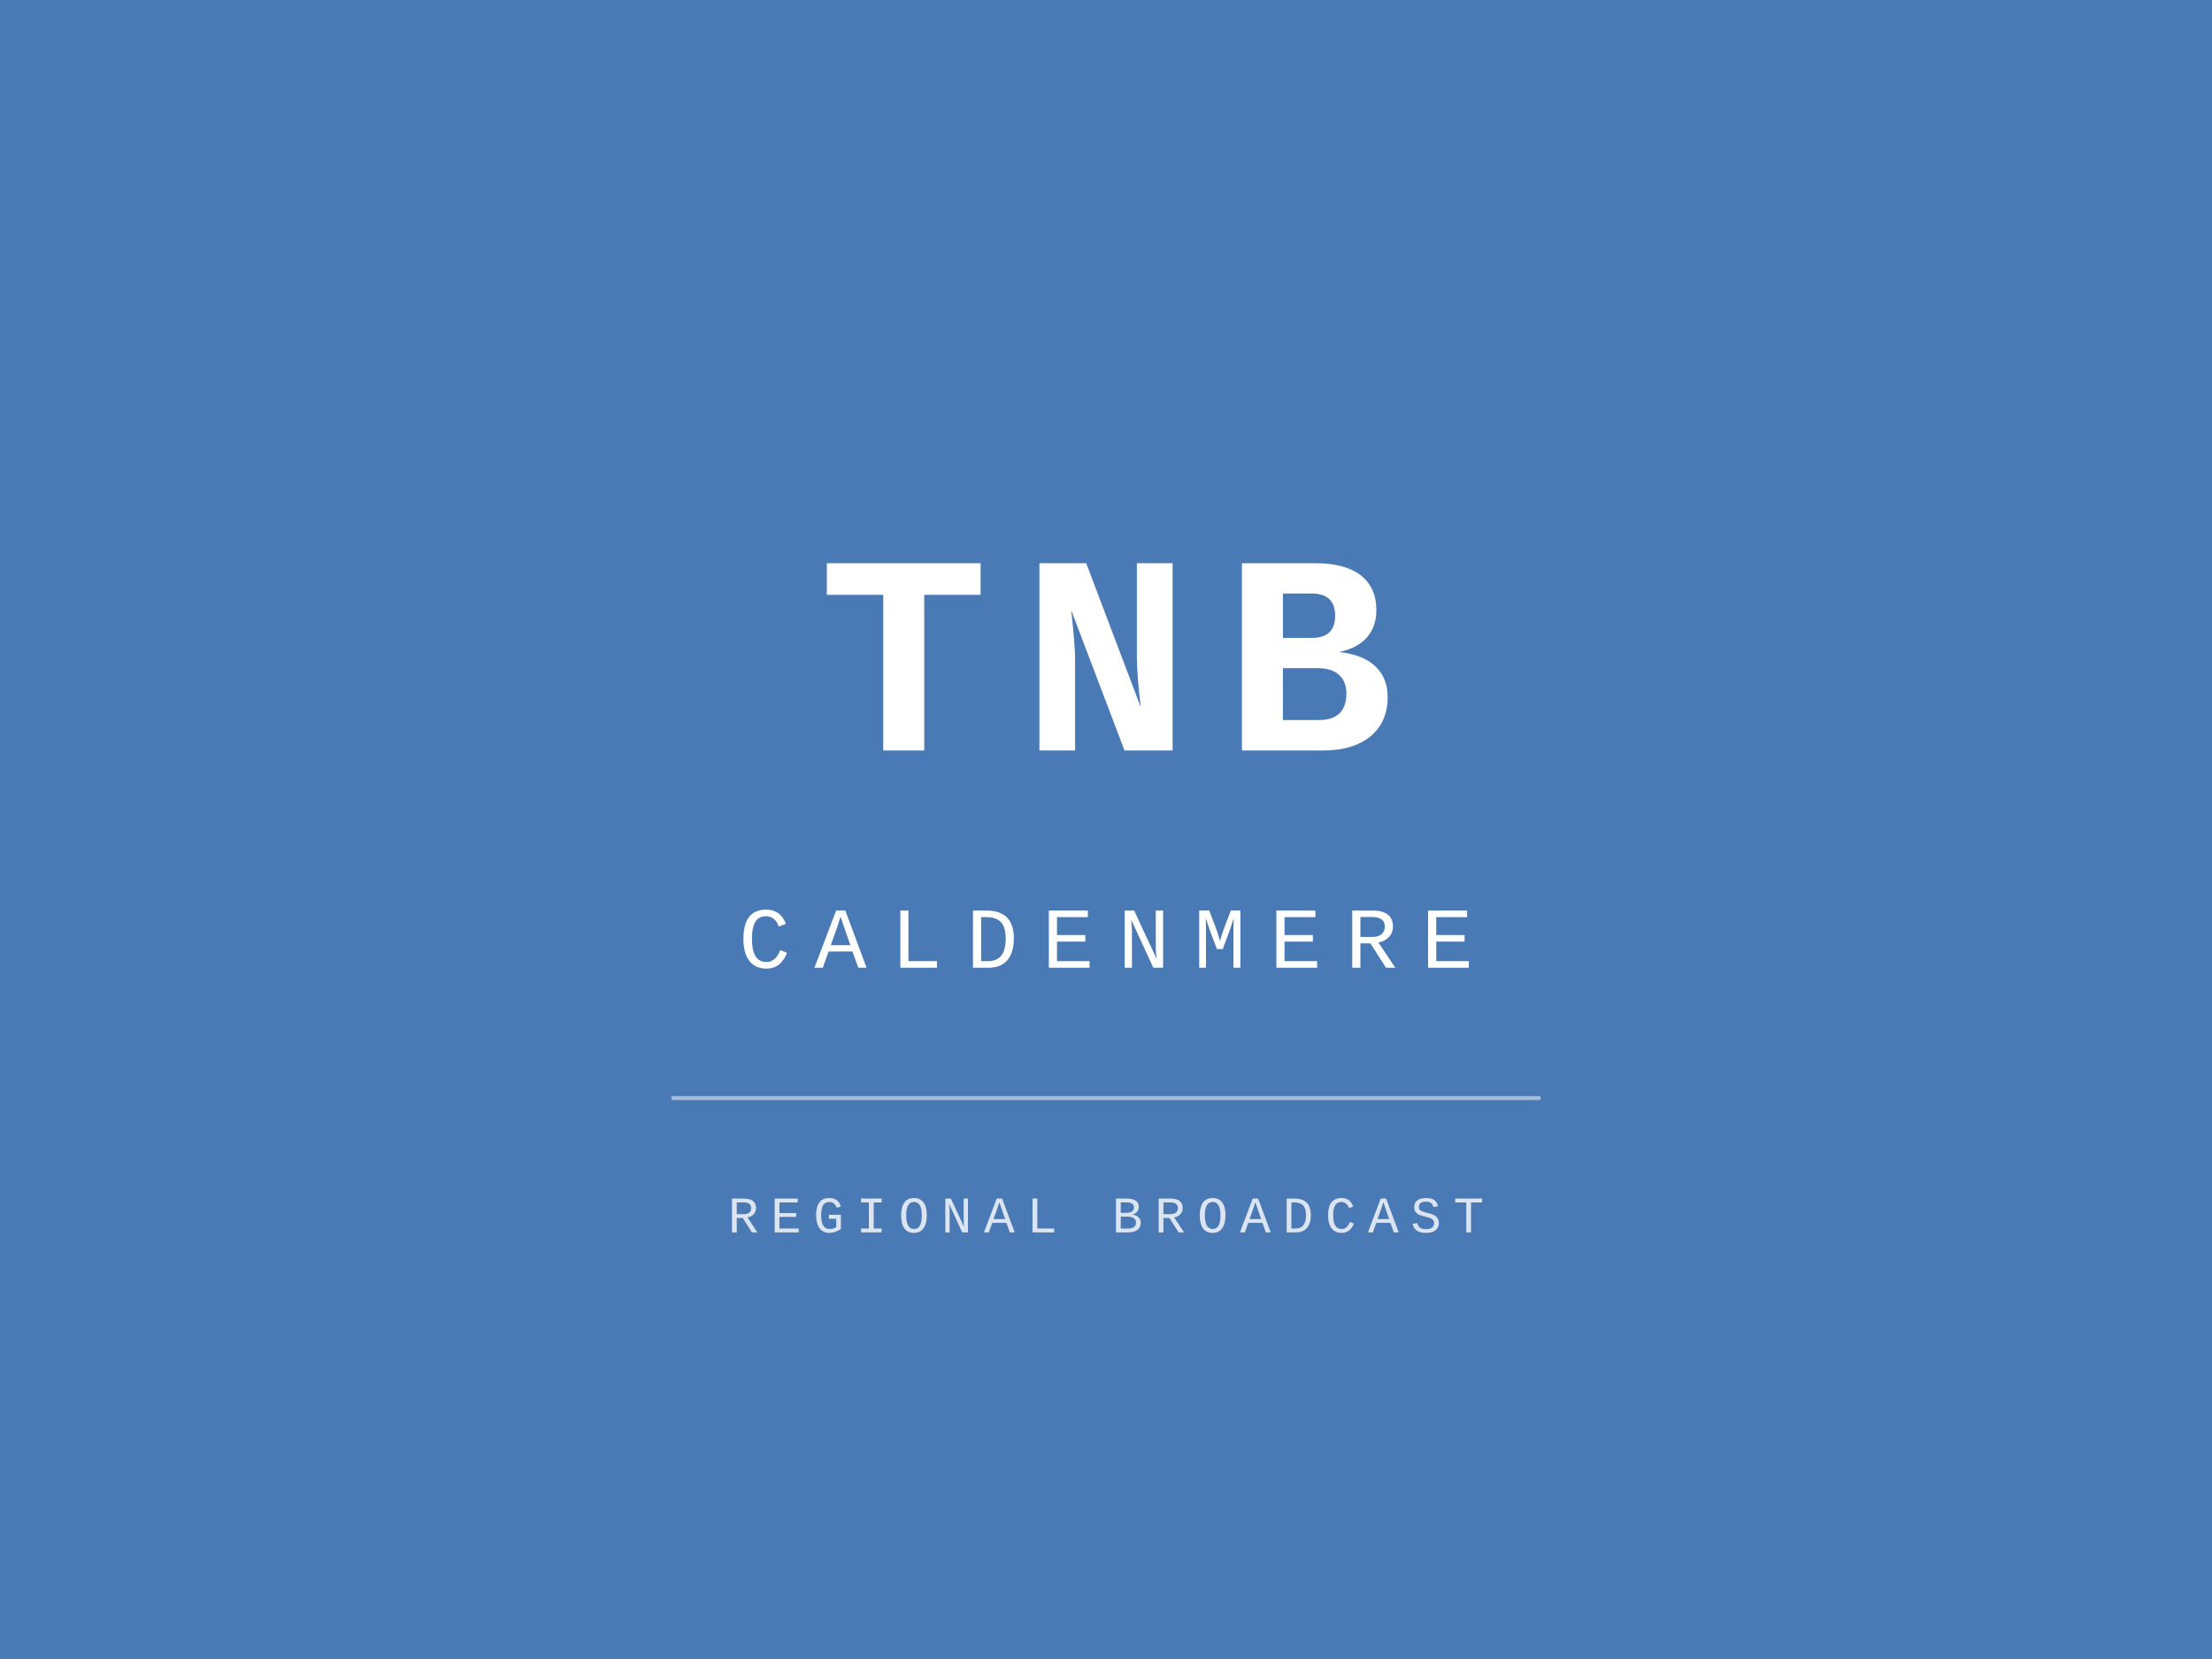
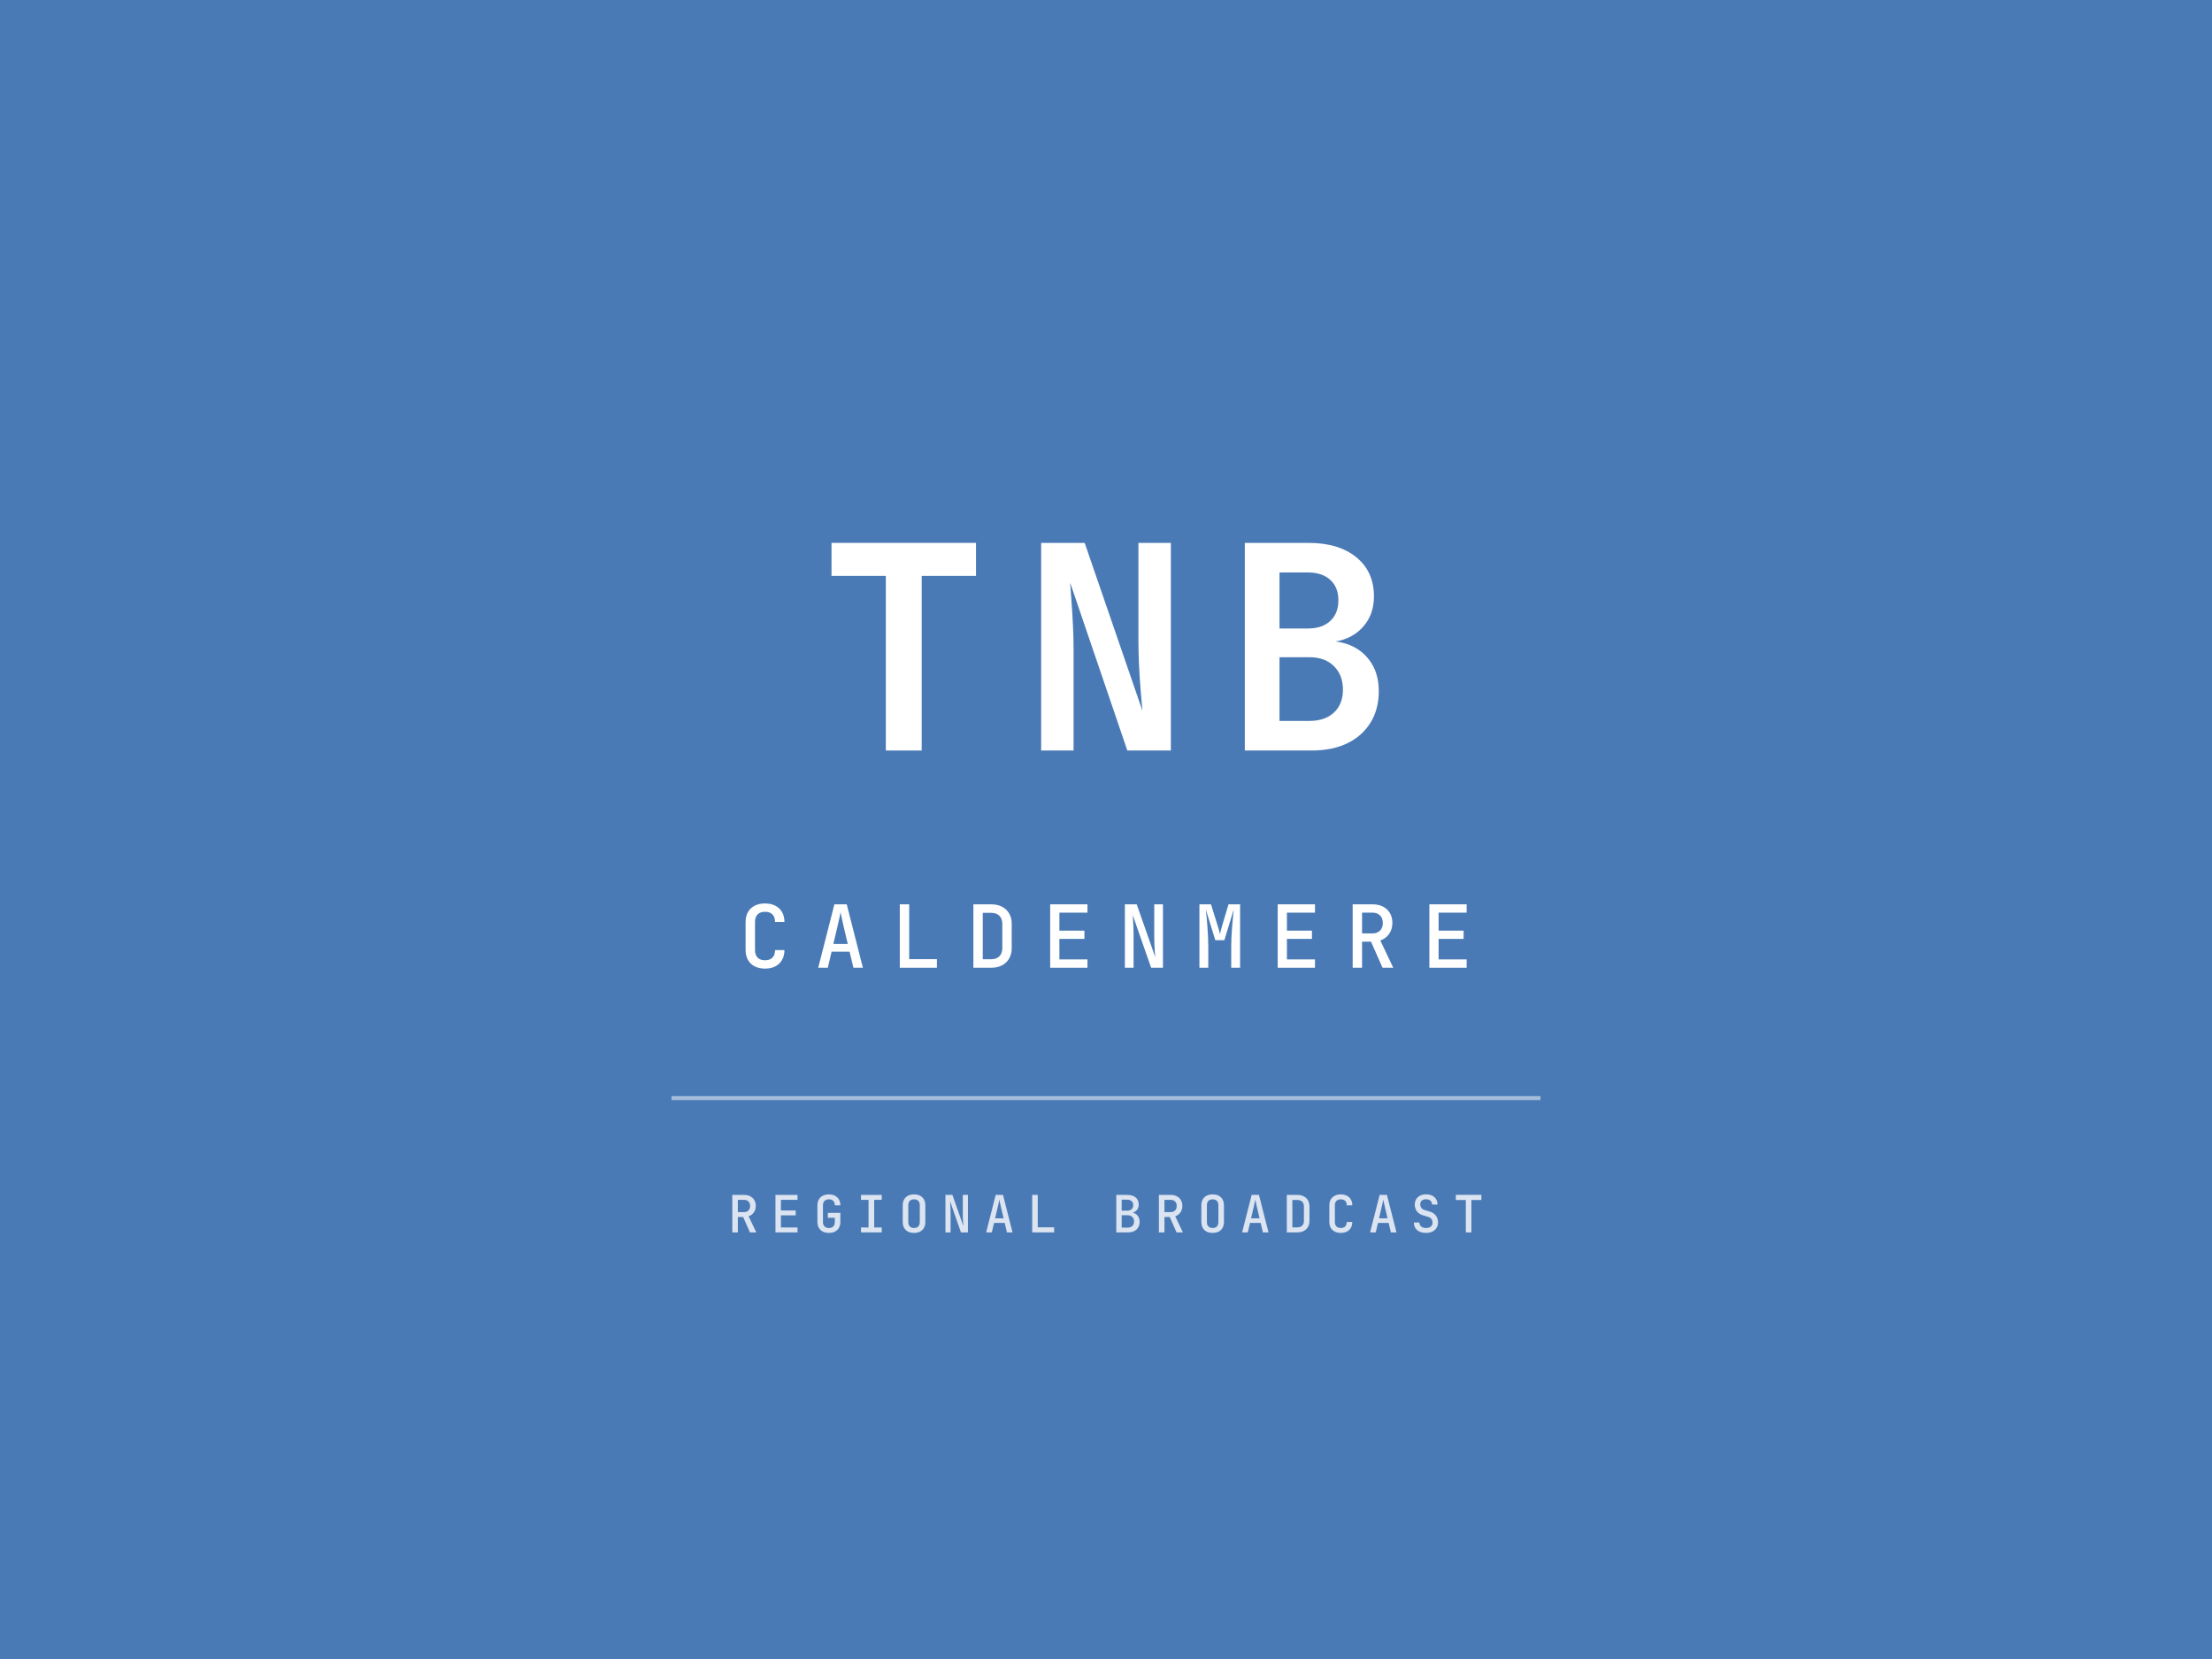
<svg xmlns="http://www.w3.org/2000/svg" width="560" height="420" viewBox="0 0 560 420">
  <rect width="560" height="420" fill="#4a7ab5" />
-   <text x="280.0" y="190" font-family="'JetBrains Mono', 'Courier New', monospace" font-size="72" font-weight="700" fill="#ffffff" text-anchor="middle" font-style="normal" letter-spacing="8">TNB</text>
-   <text x="280.0" y="245" font-family="'JetBrains Mono', 'Courier New', monospace" font-size="22" font-weight="500" fill="#ffffff" text-anchor="middle" font-style="normal" letter-spacing="6">CALDENMERE</text>
  <line x1="170" y1="278" x2="390" y2="278" stroke="rgba(255,255,255,0.5)" stroke-width="1" />
-   <text x="280.0" y="312" font-family="'JetBrains Mono', 'Courier New', monospace" font-size="13" font-weight="400" fill="rgba(255,255,255,0.8)" text-anchor="middle" font-style="normal" letter-spacing="3">REGIONAL BROADCAST</text>
+   <path d="M237 0V614H46V730H554V614H363V0Z" transform="translate(207.2,190.0) scale(0.072,-0.072)" fill="#ffffff" />
+   <path d="M72 0V730H225L428 140Q425 172 421.5 215.5Q418 259 416.0 304.5Q414 350 414 384V730H528V0H375L174 590Q176 561 179.0 520.0Q182 479 184.0 436.0Q186 393 186 357V0Z" transform="translate(258.4,190.0) scale(0.072,-0.072)" fill="#ffffff" />
+   <path d="M77 0V730H301Q407 730 469.0 679.5Q531 629 531 542Q531 493 509.0 457.0Q487 421 449.5 401.0Q412 381 363 381V385Q416 386 457.5 365.5Q499 345 523.5 305.0Q548 265 548 208Q548 145 519.0 98.0Q490 51 437.5 25.5Q385 0 312 0ZM199 104H304Q359 104 390.5 133.5Q422 163 422 214Q422 265 390.5 296.5Q359 328 304 328H199ZM199 429H299Q349 429 377.5 455.5Q406 482 406 528Q406 574 377.5 600.0Q349 626 299 626H199Z" transform="translate(309.6,190.0) scale(0.072,-0.072)" fill="#ffffff" />
+   <path d="M304 -10Q236 -10 185.5 15.5Q135 41 107.5 89.5Q80 138 80 203V527Q80 593 107.5 641.0Q135 689 185.5 714.5Q236 740 304 740Q372 740 422.0 714.0Q472 688 499.5 640.5Q527 593 527 527H419Q419 584 389.0 614.0Q359 644 304 644Q249 644 218.5 614.0Q188 584 188 528V203Q188 147 218.5 116.5Q249 86 304 86Q359 86 389.0 116.5Q419 147 419 203H527Q527 138 499.5 90.0Q472 42 422.0 16.0Q372 -10 304 -10Z" transform="translate(187.0,245.0) scale(0.022,-0.022)" fill="#ffffff" />
+   <path d="M43 0 229 730H371L557 0H448L404 185H197L153 0ZM217 274H383L333 485Q320 541 311.5 582.5Q303 624 300 639Q297 624 289.0 582.5Q281 541 267 486Z" transform="translate(206.2,245.0) scale(0.022,-0.022)" fill="#ffffff" />
+   <path d="M109 0V730H217V99H536V0Z" transform="translate(225.4,245.0) scale(0.022,-0.022)" fill="#ffffff" />
+   <path d="M83 0V730H287Q359 730 412.0 702.5Q465 675 494.5 625.0Q524 575 524 507V224Q524 157 494.5 106.0Q465 55 412.0 27.5Q359 0 287 0ZM191 98H287Q347 98 381.5 131.5Q416 165 416 224V507Q416 565 381.5 598.5Q347 632 287 632H191Z" transform="translate(244.6,245.0) scale(0.022,-0.022)" fill="#ffffff" />
+   <path d="M94 0V730H523V634H200V427H488V332H200V96H523V0Z" transform="translate(263.8,245.0) scale(0.022,-0.022)" fill="#ffffff" />
+   <path d="M81 0V730H217L430 123Q428 152 425.0 192.0Q422 232 420.5 275.0Q419 318 419 353V730H519V0H383L171 607Q173 581 175.5 542.0Q178 503 179.5 461.0Q181 419 181 383V0Z" transform="translate(283.0,245.0) scale(0.022,-0.022)" fill="#ffffff" />
+   <path d="M66 0V730H199L272 496Q283 463 291.0 432.5Q299 402 302 387Q306 402 313.5 432.5Q321 463 331 496L401 730H534V0H432V246Q432 293 434.5 350.5Q437 408 442.0 466.5Q447 525 452.0 578.5Q457 632 461 672L353 317H249L139 672Q144 633 149.0 581.5Q154 530 158.0 472.0Q162 414 165.0 355.5Q168 297 168 246V0Z" transform="translate(302.2,245.0) scale(0.022,-0.022)" fill="#ffffff" />
+   <path d="M94 0V730H523V634H200V427H488V332H200V96H523V0Z" transform="translate(321.4,245.0) scale(0.022,-0.022)" fill="#ffffff" />
+   <path d="M84 0V730H313Q382 730 433.0 703.5Q484 677 512.5 629.0Q541 581 541 516Q541 443 503.5 389.5Q466 336 402 314L551 0H428L295 300H192V0ZM192 395H313Q367 395 399.0 427.5Q431 460 431 514Q431 570 399.0 602.0Q367 634 313 634H192Z" transform="translate(340.6,245.0) scale(0.022,-0.022)" fill="#ffffff" />
+   <path d="M94 0V730H523V634H200V427H488V332H200V96H523V0Z" transform="translate(359.8,245.0) scale(0.022,-0.022)" fill="#ffffff" />
+   <path d="M84 0V730H313Q382 730 433.0 703.5Q484 677 512.5 629.0Q541 581 541 516Q541 443 503.5 389.5Q466 336 402 314L551 0H428L295 300H192V0ZM192 395H313Q367 395 399.0 427.5Q431 460 431 514Q431 570 399.0 602.0Q367 634 313 634H192Z" transform="translate(184.3,312.0) scale(0.013,-0.013)" fill="rgba(255,255,255,0.8)" />
+   <path d="M94 0V730H523V634H200V427H488V332H200V96H523V0Z" transform="translate(195.1,312.0) scale(0.013,-0.013)" fill="rgba(255,255,255,0.8)" />
+   <path d="M304 -10Q236 -10 185.5 15.5Q135 41 107.5 89.5Q80 138 80 203V527Q80 593 107.5 641.0Q135 689 185.5 714.5Q236 740 304 740Q372 740 422.0 714.0Q472 688 499.5 640.5Q527 593 527 527H419Q419 584 389.0 614.0Q359 644 304 644Q249 644 218.5 614.0Q188 584 188 528V203Q188 147 218.5 116.0Q249 85 304 85Q359 85 389.0 116.0Q419 147 419 203V285H283V380H527V203Q527 138 499.5 90.0Q472 42 422.0 16.0Q372 -10 304 -10Z" transform="translate(205.9,312.0) scale(0.013,-0.013)" fill="rgba(255,255,255,0.8)" />
+   <path d="M98 0V96H245V634H98V730H502V634H355V96H502V0Z" transform="translate(216.7,312.0) scale(0.013,-0.013)" fill="rgba(255,255,255,0.8)" />
+   <path d="M300 -10Q232 -10 182.5 15.5Q133 41 106.5 89.5Q80 138 80 203V527Q80 593 106.5 641.0Q133 689 182.5 714.5Q232 740 300 740Q368 740 417.5 714.5Q467 689 493.5 641.0Q520 593 520 528V203Q520 138 493.5 89.5Q467 41 417.5 15.5Q368 -10 300 -10ZM300 86Q355 86 383.5 116.5Q412 147 412 203V527Q412 584 383.5 614.0Q355 644 300 644Q246 644 217.0 614.0Q188 584 188 527V203Q188 147 217.0 116.5Q246 86 300 86Z" transform="translate(227.5,312.0) scale(0.013,-0.013)" fill="rgba(255,255,255,0.8)" />
+   <path d="M81 0V730H217L430 123Q428 152 425.0 192.0Q422 232 420.5 275.0Q419 318 419 353V730H519V0H383L171 607Q173 581 175.5 542.0Q178 503 179.5 461.0Q181 419 181 383V0Z" transform="translate(238.3,312.0) scale(0.013,-0.013)" fill="rgba(255,255,255,0.8)" />
+   <path d="M43 0 229 730H371L557 0H448L404 185H197L153 0ZM217 274H383L333 485Q320 541 311.5 582.5Q303 624 300 639Q297 624 289.0 582.5Q281 541 267 486Z" transform="translate(249.1,312.0) scale(0.013,-0.013)" fill="rgba(255,255,255,0.8)" />
+   <path d="M109 0V730H217V99H536V0Z" transform="translate(259.9,312.0) scale(0.013,-0.013)" fill="rgba(255,255,255,0.8)" />
+   <path d="M85 0V730H300Q404 730 463.0 680.0Q522 630 522 542Q522 492 500.5 455.5Q479 419 441.0 399.0Q403 379 352 379V389Q407 390 449.0 368.5Q491 347 515.0 305.0Q539 263 539 205Q539 143 511.5 96.5Q484 50 433.5 25.0Q383 0 314 0ZM190 93H305Q363 93 397.0 124.0Q431 155 431 210Q431 266 397.0 300.0Q363 334 305 334H190ZM190 424H299Q353 424 384.0 453.0Q415 482 415 531Q415 580 384.0 608.5Q353 637 300 637H190Z" transform="translate(281.5,312.0) scale(0.013,-0.013)" fill="rgba(255,255,255,0.8)" />
+   <path d="M84 0V730H313Q382 730 433.0 703.5Q484 677 512.5 629.0Q541 581 541 516Q541 443 503.5 389.5Q466 336 402 314L551 0H428L295 300H192V0ZM192 395H313Q367 395 399.0 427.5Q431 460 431 514Q431 570 399.0 602.0Q367 634 313 634H192Z" transform="translate(292.3,312.0) scale(0.013,-0.013)" fill="rgba(255,255,255,0.8)" />
+   <path d="M300 -10Q232 -10 182.5 15.5Q133 41 106.5 89.5Q80 138 80 203V527Q80 593 106.5 641.0Q133 689 182.5 714.5Q232 740 300 740Q368 740 417.5 714.5Q467 689 493.5 641.0Q520 593 520 528V203Q520 138 493.5 89.5Q467 41 417.5 15.5Q368 -10 300 -10ZM300 86Q355 86 383.5 116.5Q412 147 412 203V527Q412 584 383.5 614.0Q355 644 300 644Q246 644 217.0 614.0Q188 584 188 527V203Q188 147 217.0 116.5Q246 86 300 86Z" transform="translate(303.1,312.0) scale(0.013,-0.013)" fill="rgba(255,255,255,0.8)" />
+   <path d="M43 0 229 730H371L557 0H448L404 185H197L153 0ZM217 274H383L333 485Q320 541 311.5 582.5Q303 624 300 639Q297 624 289.0 582.5Q281 541 267 486Z" transform="translate(313.9,312.0) scale(0.013,-0.013)" fill="rgba(255,255,255,0.8)" />
+   <path d="M83 0V730H287Q359 730 412.0 702.5Q465 675 494.5 625.0Q524 575 524 507V224Q524 157 494.5 106.0Q465 55 412.0 27.5Q359 0 287 0ZM191 98H287Q347 98 381.5 131.5Q416 165 416 224V507Q416 565 381.5 598.5Q347 632 287 632H191Z" transform="translate(324.7,312.0) scale(0.013,-0.013)" fill="rgba(255,255,255,0.8)" />
+   <path d="M304 -10Q236 -10 185.5 15.5Q135 41 107.5 89.5Q80 138 80 203V527Q80 593 107.5 641.0Q135 689 185.5 714.5Q236 740 304 740Q372 740 422.0 714.0Q472 688 499.5 640.5Q527 593 527 527H419Q419 584 389.0 614.0Q359 644 304 644Q249 644 218.5 614.0Q188 584 188 528V203Q188 147 218.5 116.5Q249 86 304 86Q359 86 389.0 116.5Q419 147 419 203H527Q527 138 499.5 90.0Q472 42 422.0 16.0Q372 -10 304 -10Z" transform="translate(335.5,312.0) scale(0.013,-0.013)" fill="rgba(255,255,255,0.8)" />
+   <path d="M43 0 229 730H371L557 0H448L404 185H197L153 0ZM217 274H383L333 485Q320 541 311.5 582.5Q303 624 300 639Q297 624 289.0 582.5Q281 541 267 486Z" transform="translate(346.3,312.0) scale(0.013,-0.013)" fill="rgba(255,255,255,0.8)" />
+   <path d="M303 -10Q229 -10 176.0 14.5Q123 39 94.0 84.5Q65 130 65 193H172Q172 143 207.0 114.5Q242 86 304 86Q362 86 395.0 114.0Q428 142 428 191Q428 232 405.5 262.0Q383 292 341 303L249 330Q169 353 125.5 408.5Q82 464 82 541Q82 601 109.0 646.0Q136 691 186.0 716.0Q236 741 304 741Q404 741 464.5 687.0Q525 633 526 542H418Q418 590 387.5 617.5Q357 645 302 645Q249 645 219.0 619.5Q189 594 189 548Q189 507 211.5 477.0Q234 447 276 435L369 407Q449 385 492.0 329.0Q535 273 535 195Q535 134 506.0 87.5Q477 41 425.0 15.5Q373 -10 303 -10Z" transform="translate(357.1,312.0) scale(0.013,-0.013)" fill="rgba(255,255,255,0.8)" />
+   <path d="M246 0V631H51V731H549V631H354V0Z" transform="translate(367.9,312.0) scale(0.013,-0.013)" fill="rgba(255,255,255,0.8)" />
</svg>
